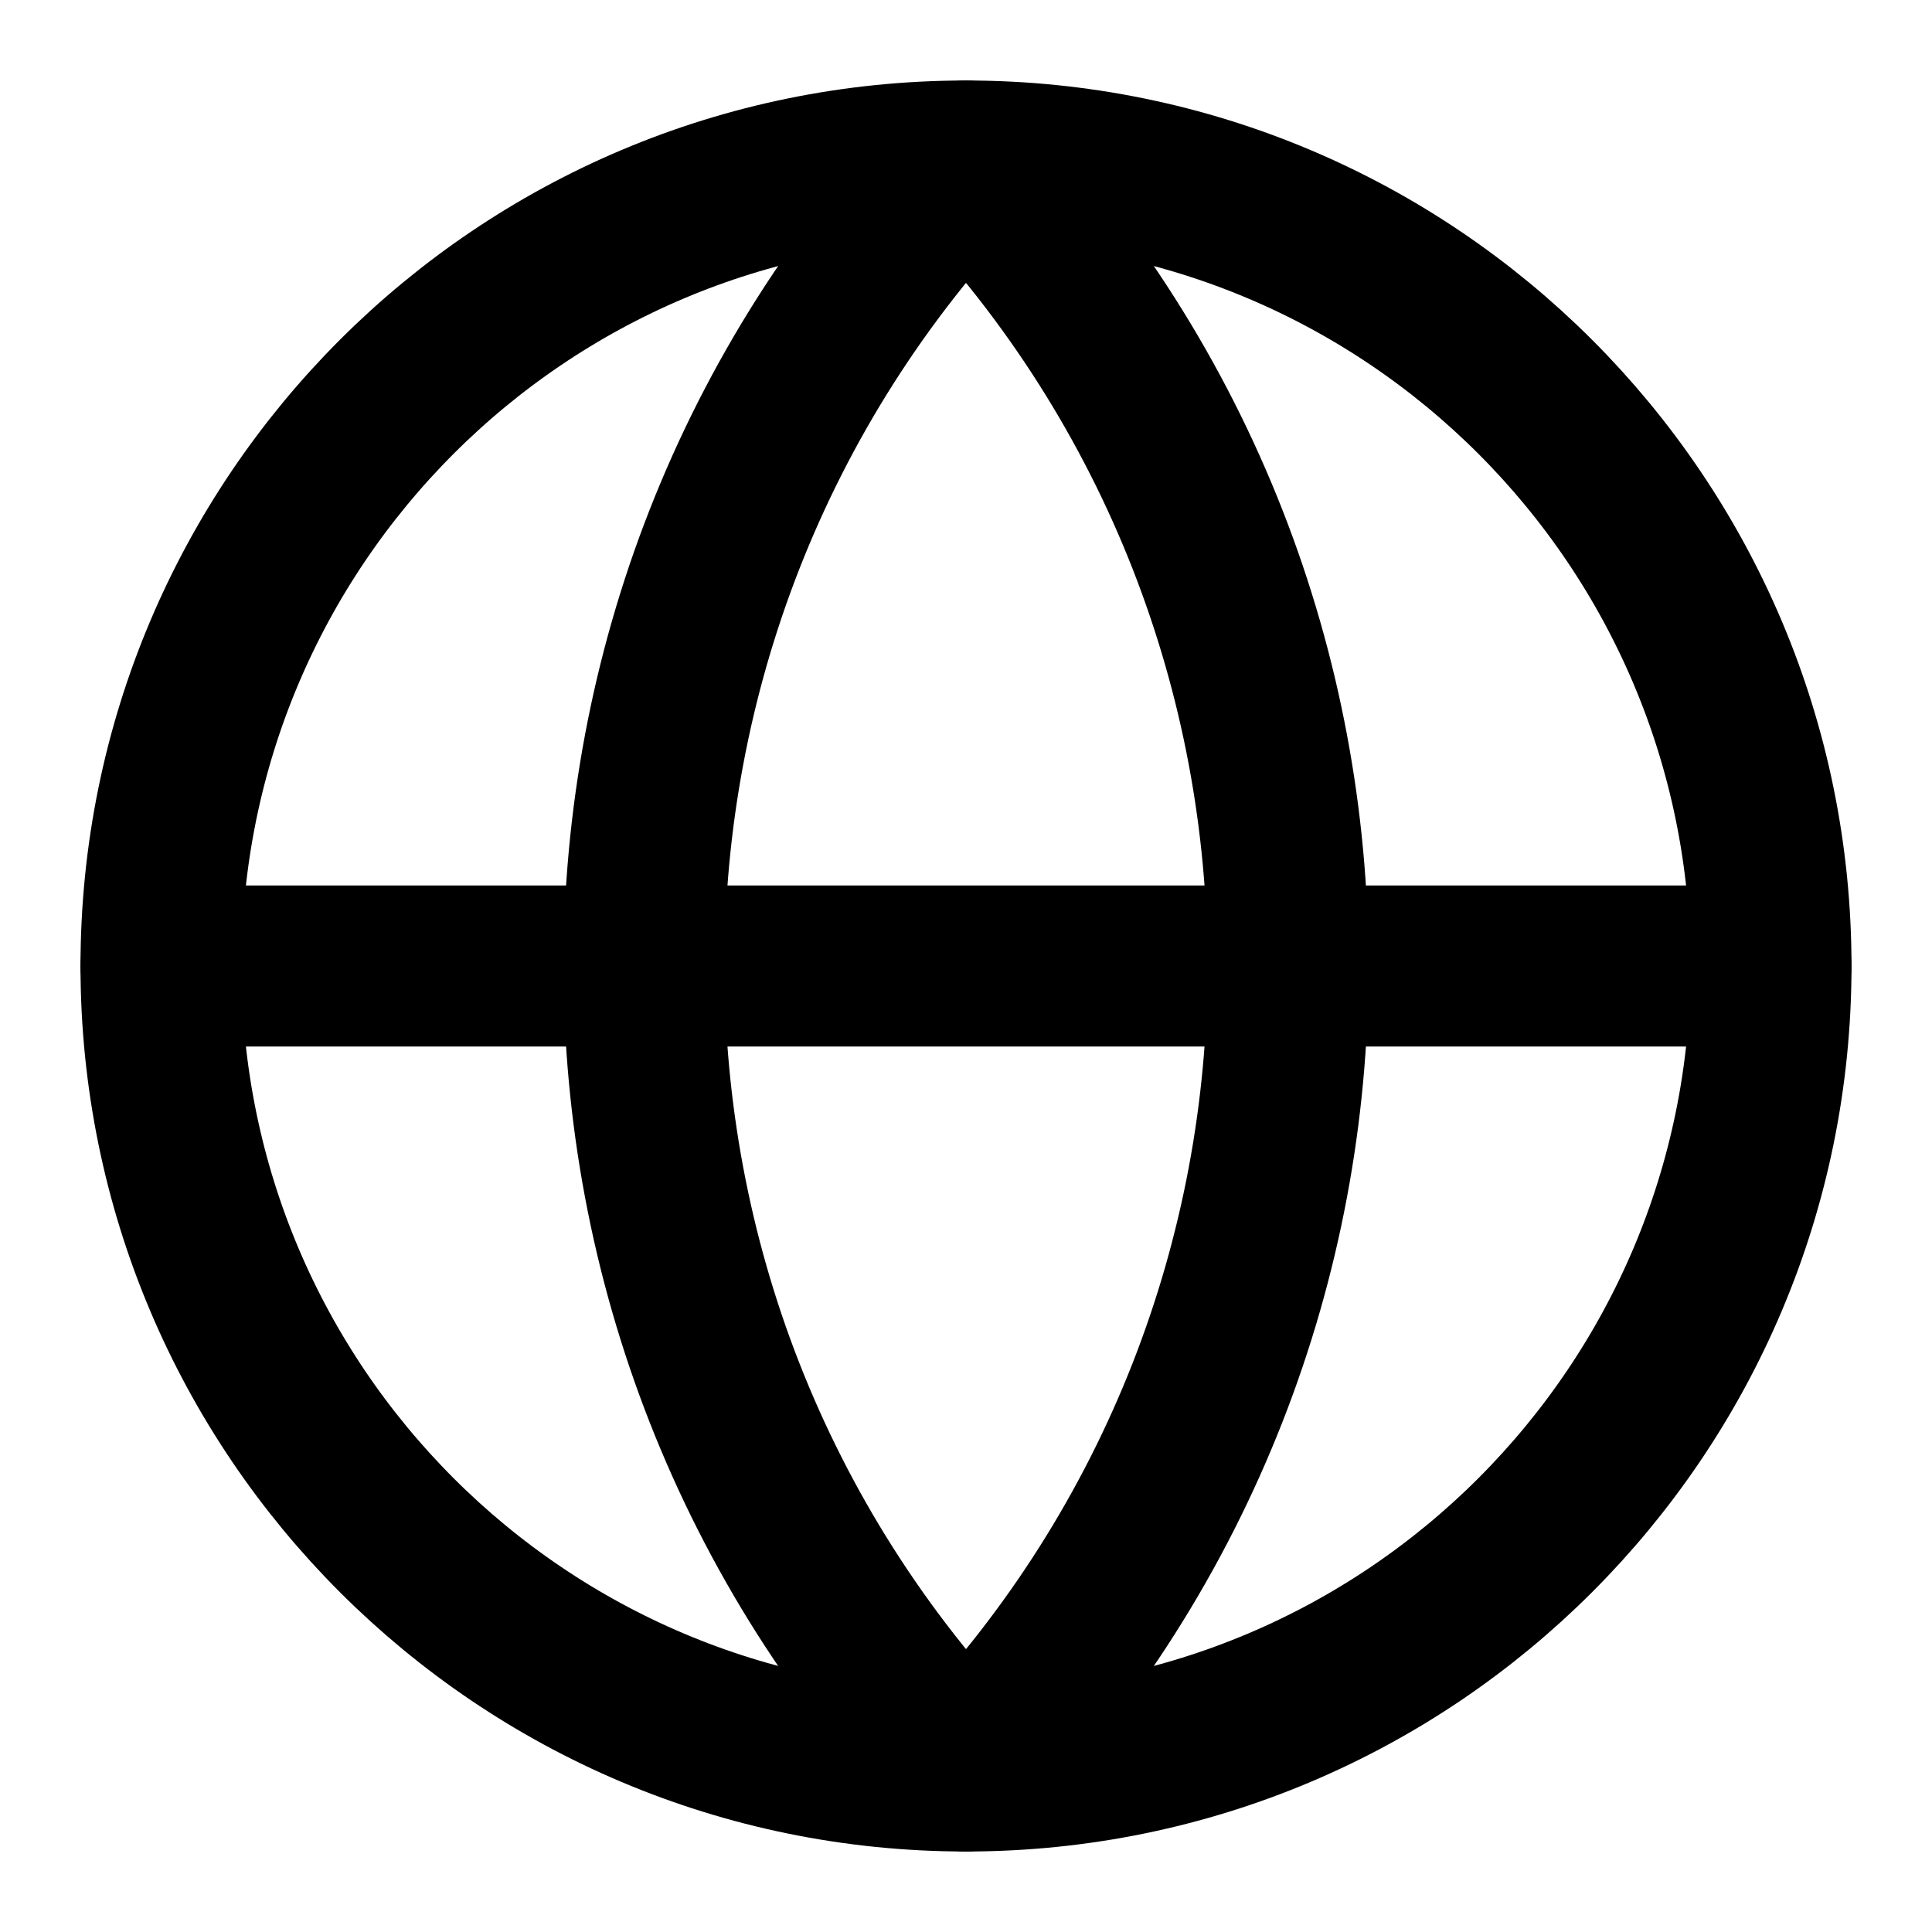
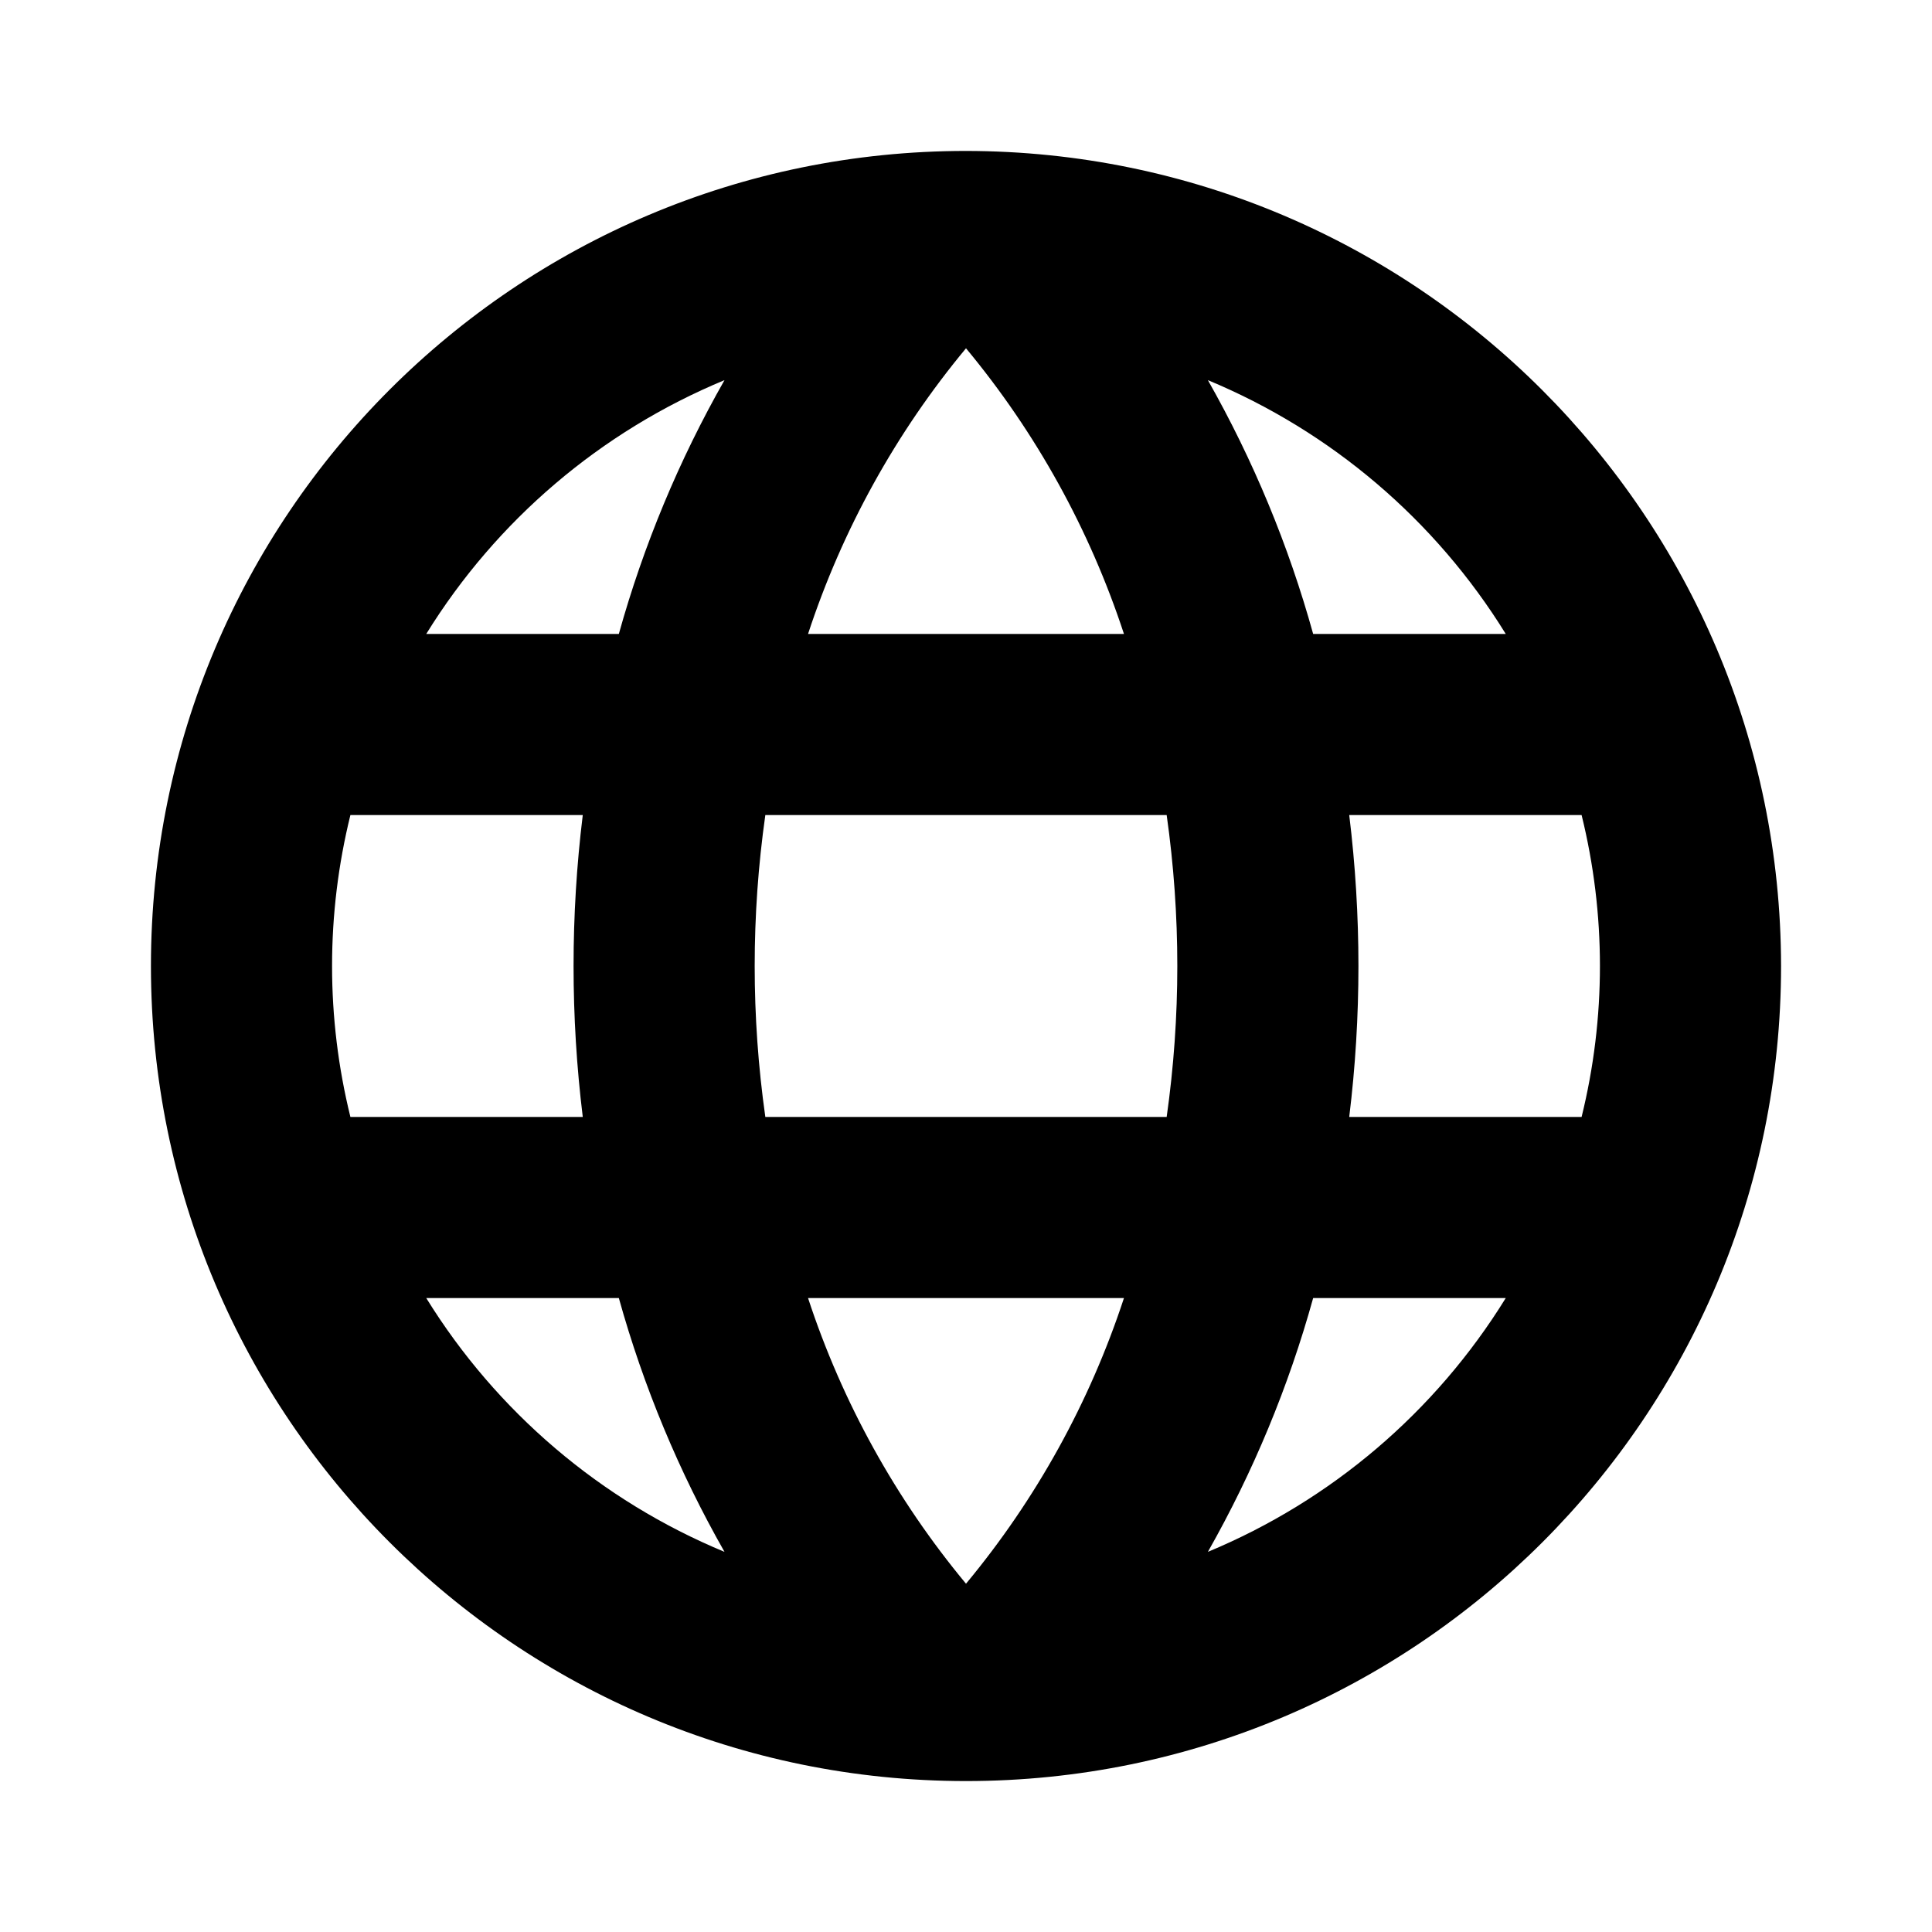
- <svg xmlns="http://www.w3.org/2000/svg" width="24" height="24" viewBox="0 0 24 24" fill="none" stroke="currentColor" stroke-width="2" stroke-linecap="round" stroke-linejoin="round">
-   <circle cx="12" cy="12" r="10" />
-   <path d="M12 2a14.5 14.5 0 0 0 0 20 14.5 14.5 0 0 0 0-20" />
-   <path d="M2 12h20" />
+ <svg xmlns="http://www.w3.org/2000/svg" viewBox="0 0 256 256" fill="currentColor">
+   <path d="M128,20A108,108,0,1,0,236,128,108.12,108.12,0,0,0,128,20ZM107.07,172h41.86A115.75,115.75,0,0,1,128,209.85,115.75,115.75,0,0,1,107.07,172Zm-5.66-24a142.55,142.55,0,0,1,0-40h53.18a142.55,142.55,0,0,1,0,40ZM44,128a83.49,83.49,0,0,1,2.43-20H77.22a164.54,164.54,0,0,0,0,40H46.43A83.49,83.49,0,0,1,44,128ZM148.93,84H107.07A115.75,115.75,0,0,1,128,46.15,115.75,115.75,0,0,1,148.93,84Zm29.85,24h30.79a83.52,83.52,0,0,1,0,40H178.78a164.54,164.54,0,0,0,0-40Zm20.74-24H174a148.59,148.59,0,0,0-13.95-33.63A84.5,84.5,0,0,1,199.52,84ZM96,50.37A148.59,148.59,0,0,0,82,84H56.48A84.5,84.5,0,0,1,96,50.37ZM56.48,172H82a148.59,148.59,0,0,0,14,33.63A84.5,84.5,0,0,1,56.48,172Zm103.57,33.63A148.59,148.59,0,0,0,174,172h25.52A84.5,84.5,0,0,1,160.05,205.63Z" />
</svg>
